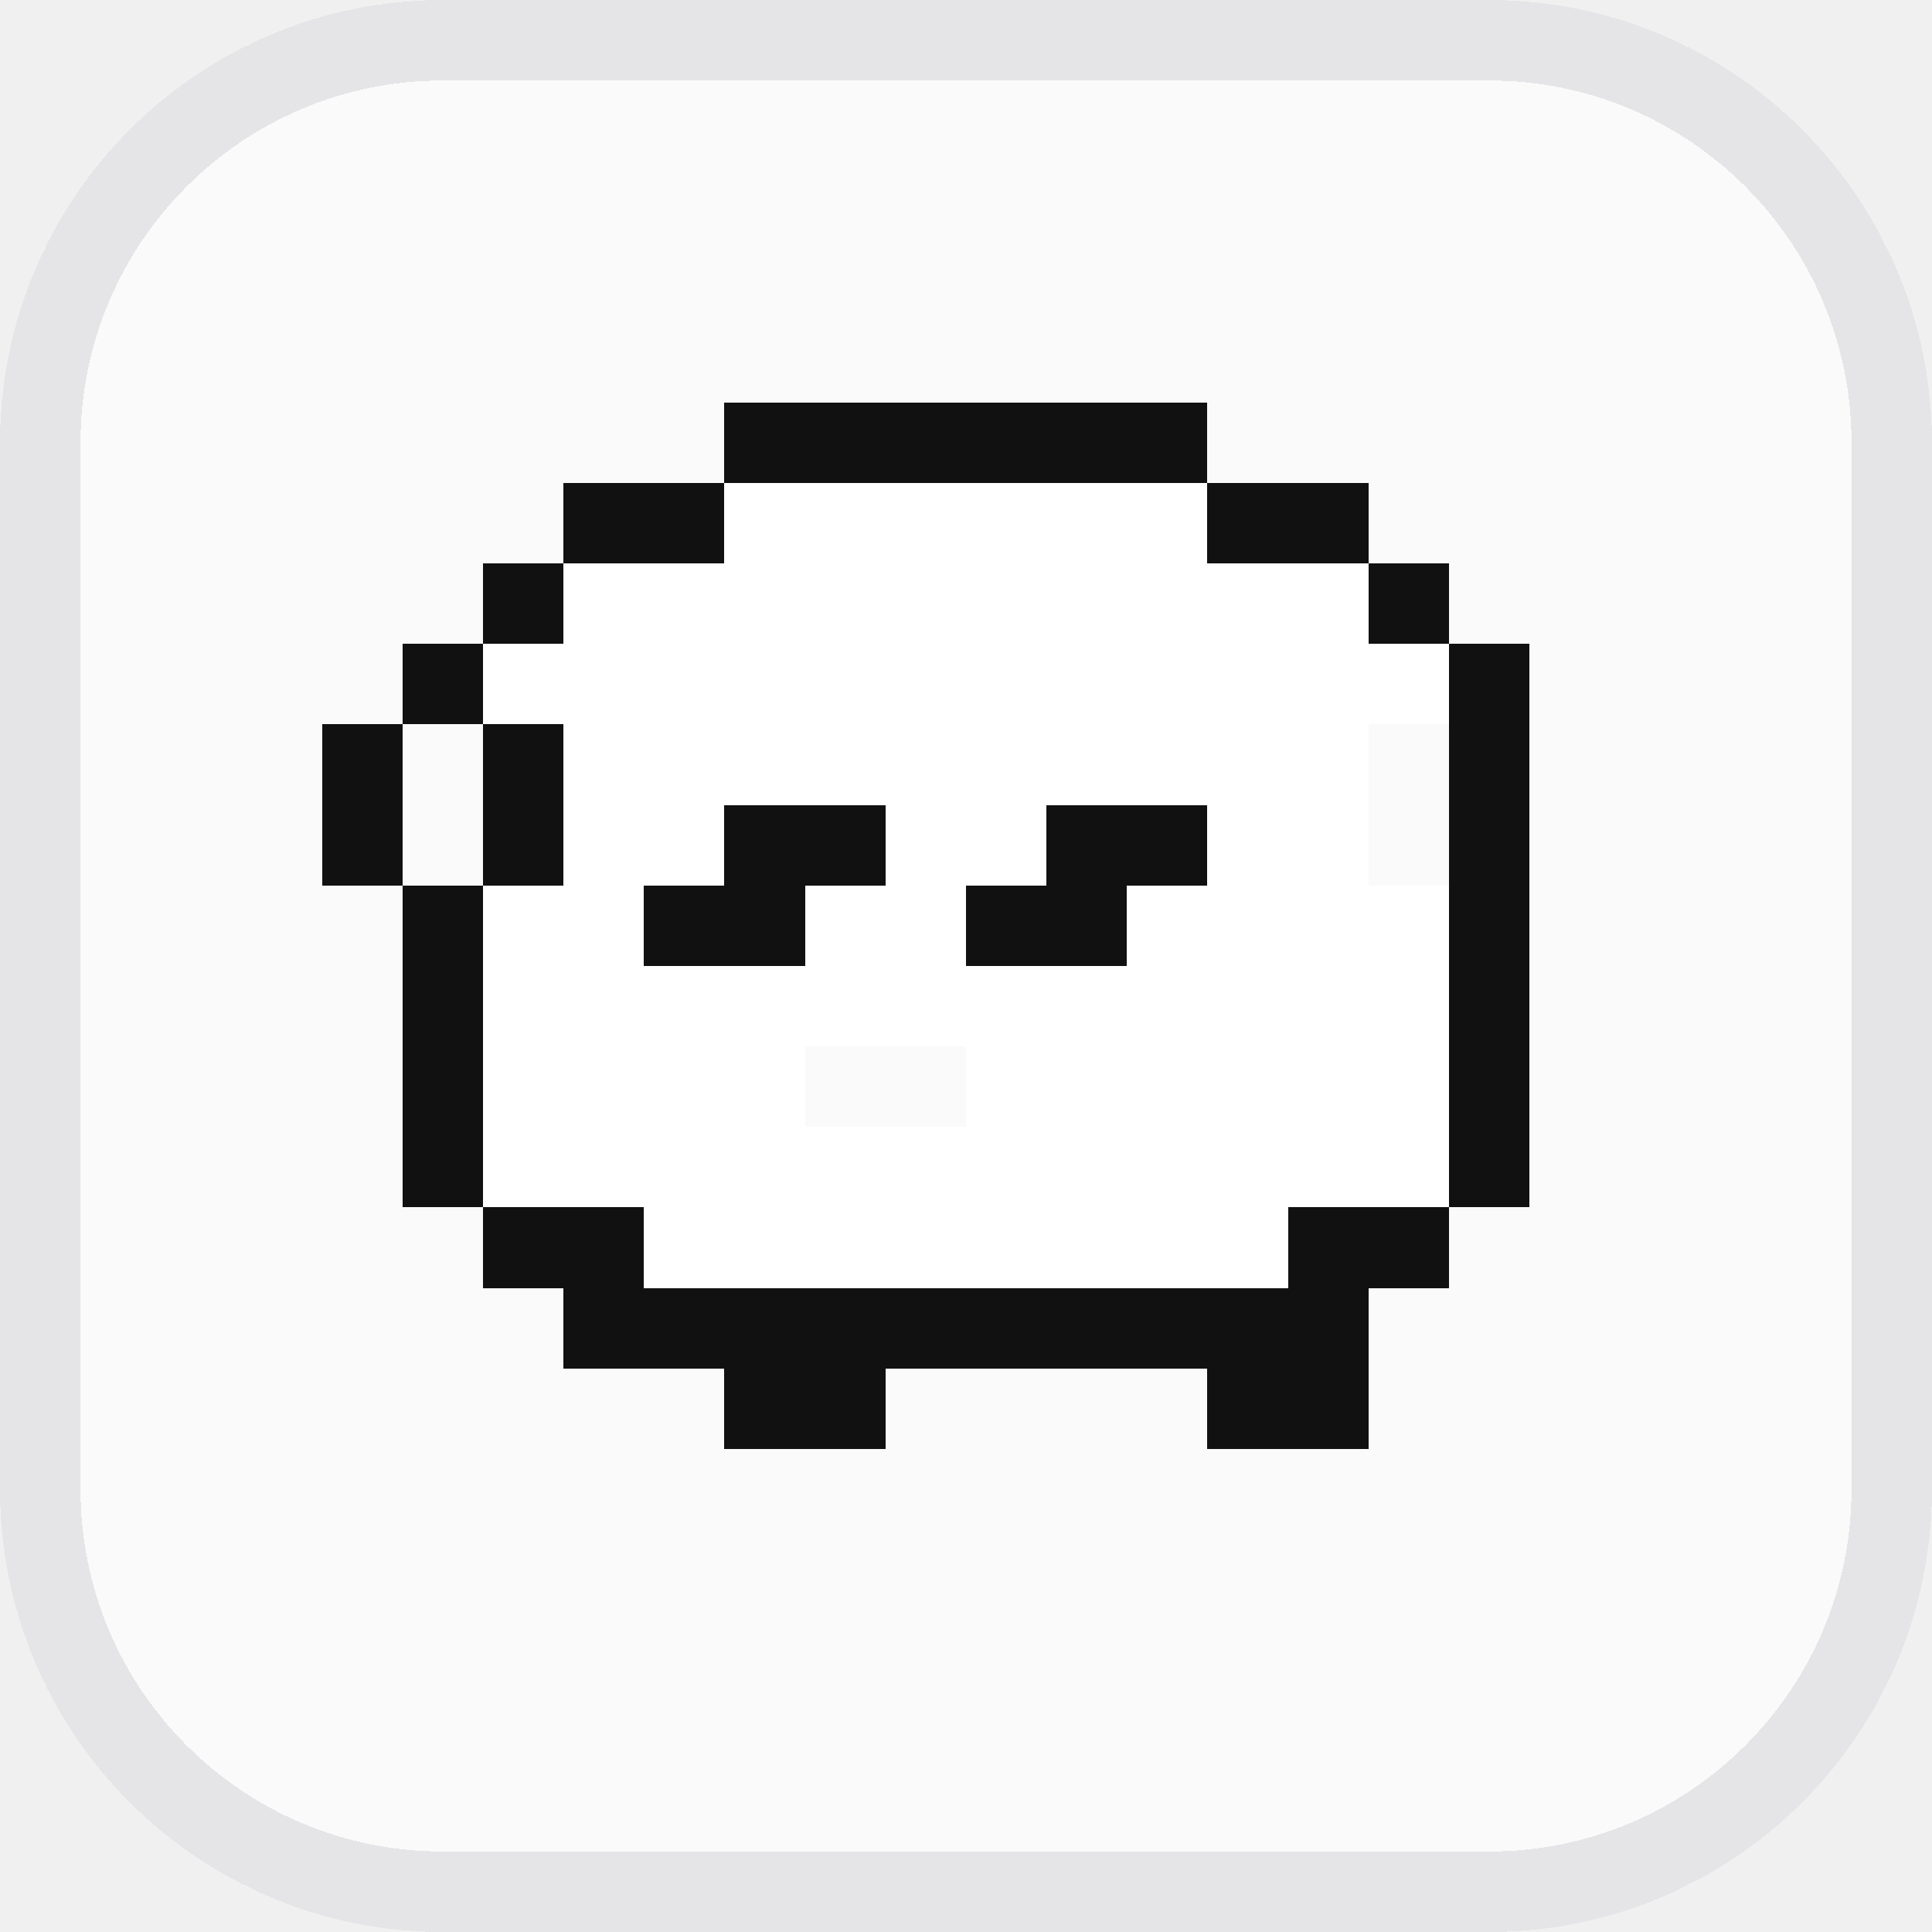
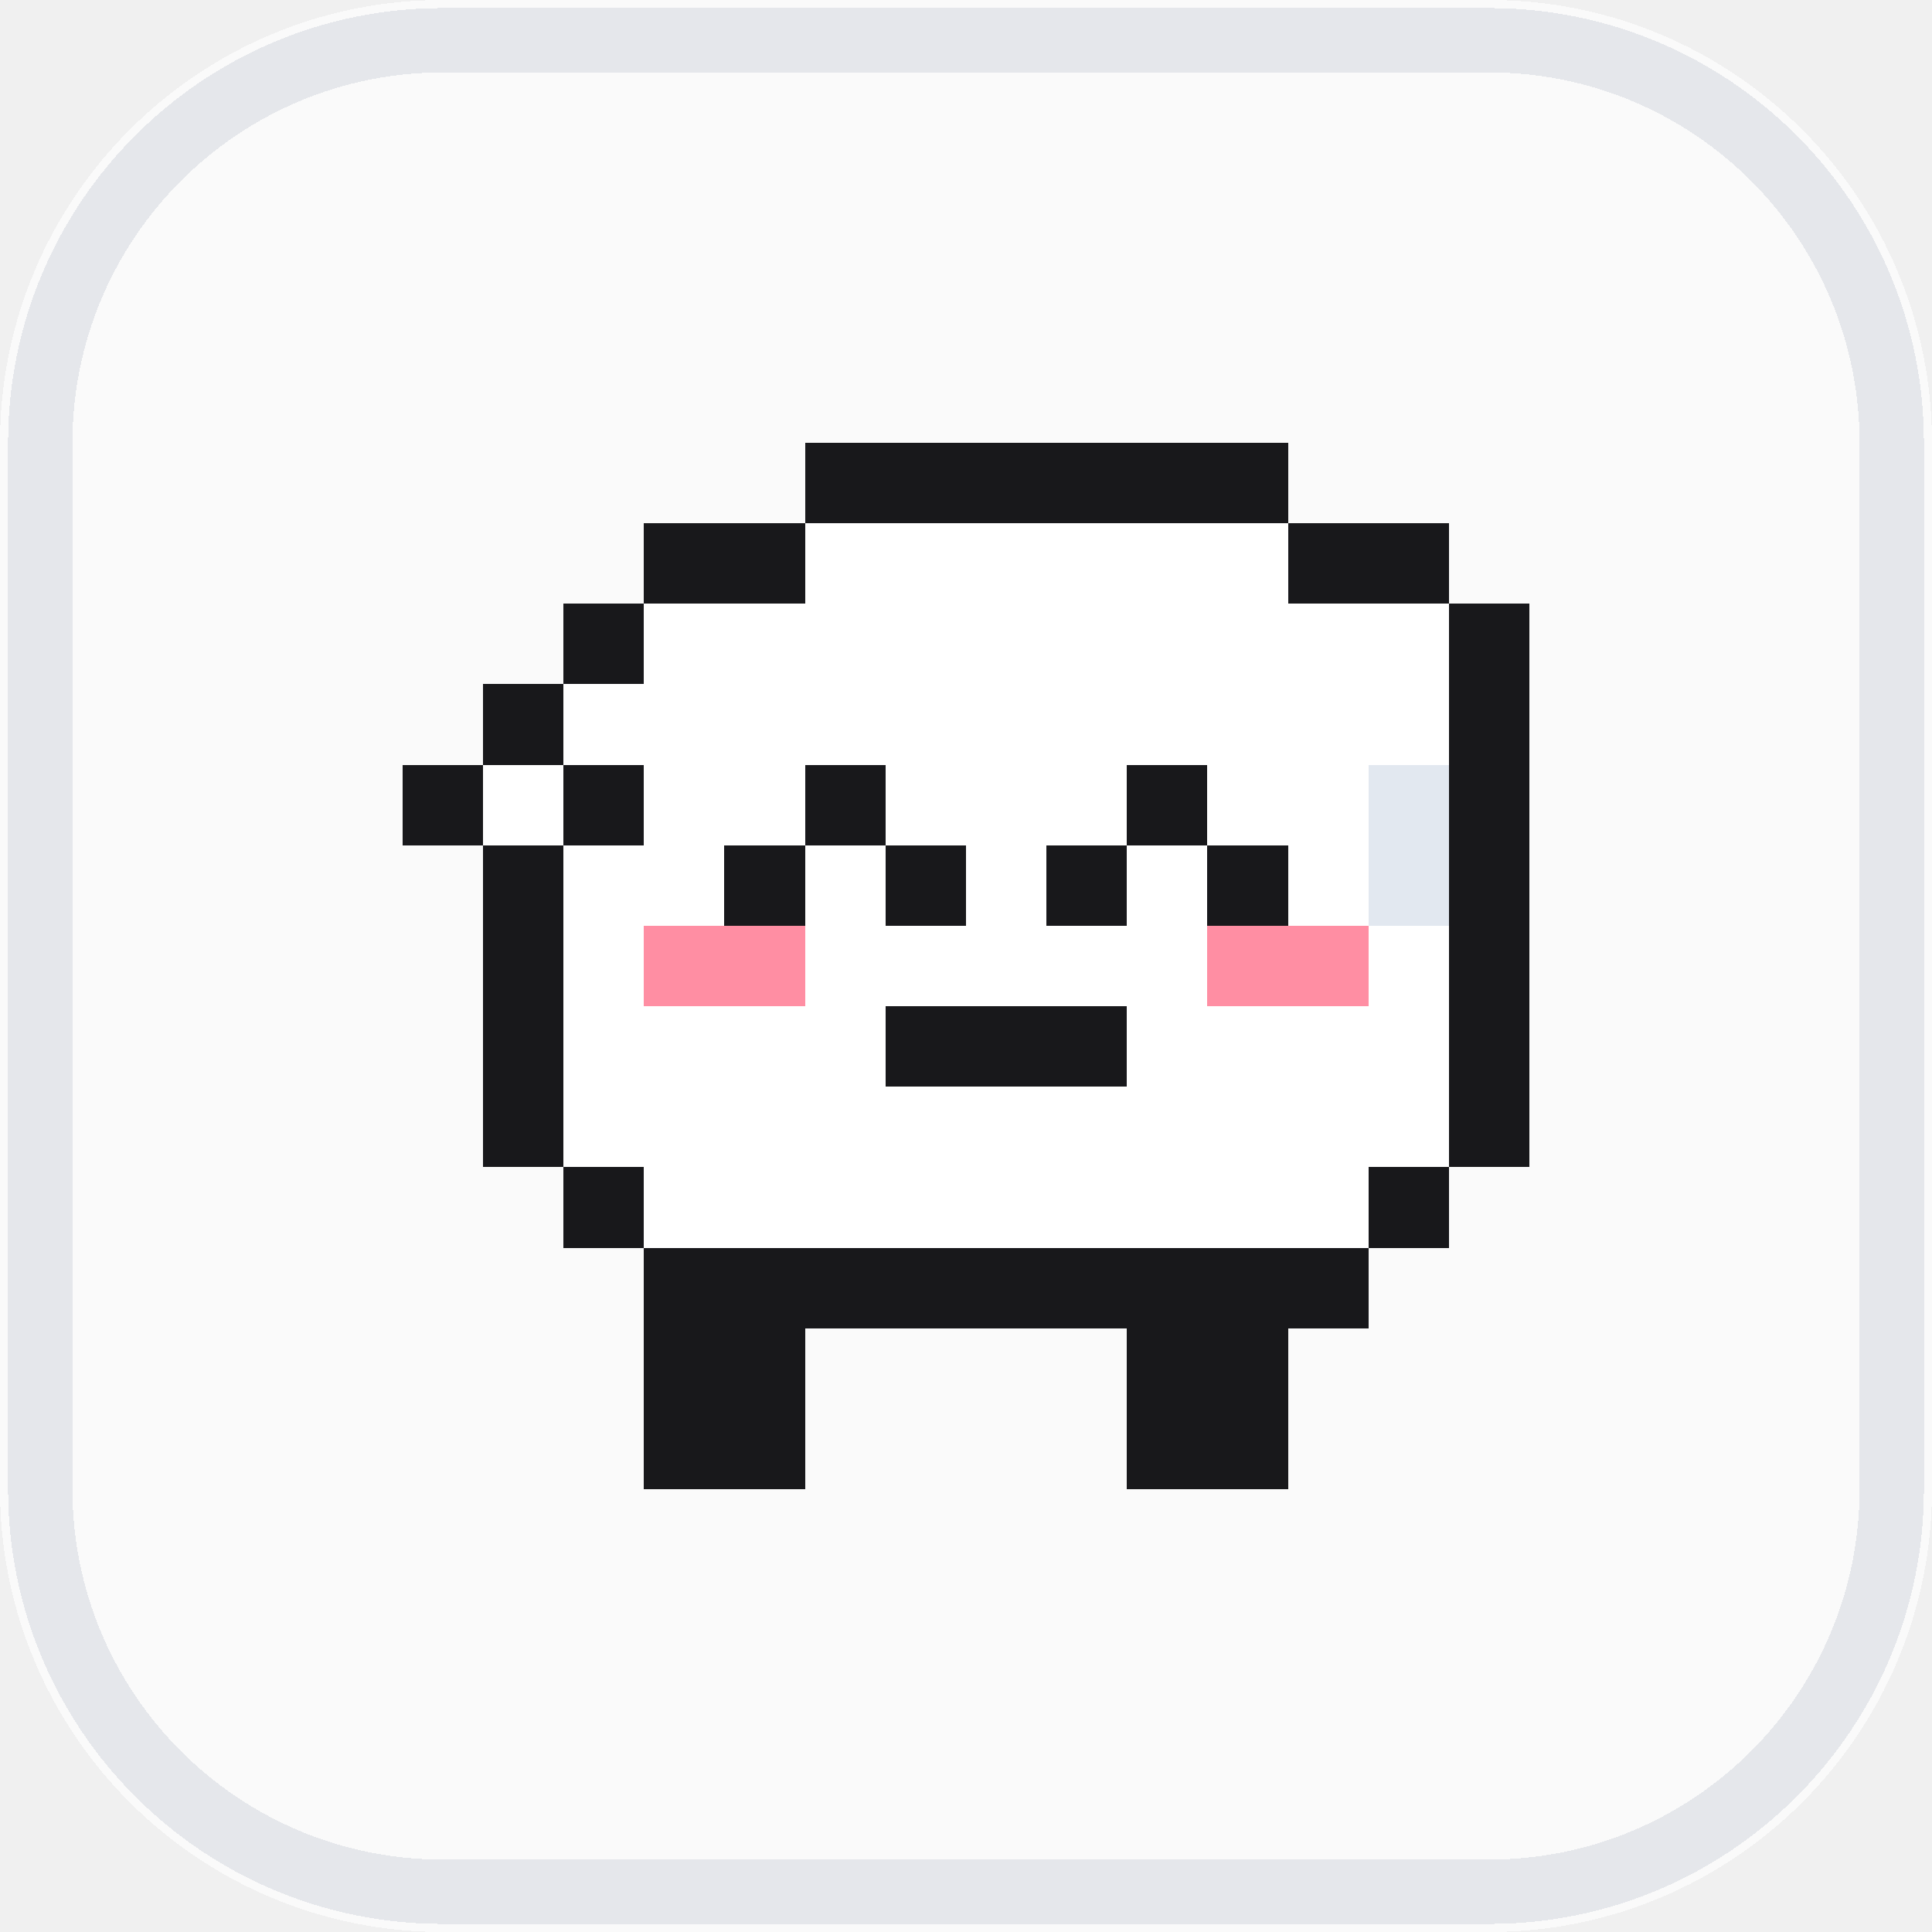
<svg xmlns="http://www.w3.org/2000/svg" viewBox="0 0 24 24" shape-rendering="crispEdges">
-   <rect width="24" height="24" rx="5.5" fill="#fafafa" />
-   <rect x="0.5" y="0.5" width="23" height="23" rx="5" fill="none" stroke="#e5e5e7" stroke-width="1" />
-   <g transform="translate(3, 4)">
-     <g fill="#111111">
-       <rect x="6" y="1" width="6" height="1" />
-       <rect x="4" y="2" width="2" height="1" />
-       <rect x="12" y="2" width="2" height="1" />
-       <rect x="3" y="3" width="1" height="1" />
-       <rect x="14" y="3" width="1" height="1" />
-       <rect x="2" y="4" width="1" height="1" />
-       <rect x="15" y="4" width="1" height="1" />
-       <rect x="1" y="5" width="1" height="1" />
-       <rect x="3" y="5" width="1" height="1" />
-       <rect x="15" y="5" width="1" height="1" />
-       <rect x="1" y="6" width="1" height="1" />
-       <rect x="3" y="6" width="1" height="1" />
-       <rect x="6" y="6" width="2" height="1" />
-       <rect x="10" y="6" width="2" height="1" />
+   <rect width="24" height="24" rx="5.5" fill="#FAFAFA" />
+   <rect x="0.5" y="0.5" width="23" height="23" rx="5" fill="none" stroke="#E5E7EB" stroke-width="0.8" />
+   <g transform="translate(1, 0.5)">
+     <g fill="#18181b">
+       <rect x="9" y="5" width="1" height="1" />
+       <rect x="10" y="5" width="1" height="1" />
+       <rect x="11" y="5" width="1" height="1" />
+       <rect x="12" y="5" width="1" height="1" />
+       <rect x="13" y="5" width="1" height="1" />
+       <rect x="14" y="5" width="1" height="1" />
+       <rect x="7" y="6" width="1" height="1" />
+       <rect x="8" y="6" width="1" height="1" />
      <rect x="15" y="6" width="1" height="1" />
-       <rect x="2" y="7" width="1" height="1" />
-       <rect x="5" y="7" width="2" height="1" />
-       <rect x="9" y="7" width="2" height="1" />
-       <rect x="15" y="7" width="1" height="1" />
-       <rect x="2" y="8" width="1" height="1" />
-       <rect x="15" y="8" width="1" height="1" />
-       <rect x="2" y="9" width="1" height="1" />
-       <rect x="15" y="9" width="1" height="1" />
-       <rect x="2" y="10" width="1" height="1" />
-       <rect x="15" y="10" width="1" height="1" />
-       <rect x="3" y="11" width="2" height="1" />
-       <rect x="13" y="11" width="2" height="1" />
-       <rect x="4" y="12" width="10" height="1" />
-       <rect x="6" y="13" width="2" height="1" />
-       <rect x="12" y="13" width="2" height="1" />
+       <rect x="16" y="6" width="1" height="1" />
+       <rect x="6" y="7" width="1" height="1" />
+       <rect x="17" y="7" width="1" height="1" />
+       <rect x="5" y="8" width="1" height="1" />
+       <rect x="17" y="8" width="1" height="1" />
+       <rect x="4" y="9" width="1" height="1" />
+       <rect x="6" y="9" width="1" height="1" />
+       <rect x="9" y="9" width="1" height="1" />
+       <rect x="13" y="9" width="1" height="1" />
+       <rect x="17" y="9" width="1" height="1" />
+       <rect x="5" y="10" width="1" height="1" />
+       <rect x="8" y="10" width="1" height="1" />
+       <rect x="10" y="10" width="1" height="1" />
+       <rect x="12" y="10" width="1" height="1" />
+       <rect x="14" y="10" width="1" height="1" />
+       <rect x="17" y="10" width="1" height="1" />
+       <rect x="5" y="11" width="1" height="1" />
+       <rect x="17" y="11" width="1" height="1" />
+       <rect x="5" y="12" width="1" height="1" />
+       <rect x="10" y="12" width="1" height="1" />
+       <rect x="11" y="12" width="1" height="1" />
+       <rect x="12" y="12" width="1" height="1" />
+       <rect x="17" y="12" width="1" height="1" />
+       <rect x="5" y="13" width="1" height="1" />
+       <rect x="17" y="13" width="1" height="1" />
+       <rect x="6" y="14" width="1" height="1" />
+       <rect x="16" y="14" width="1" height="1" />
+       <rect x="7" y="15" width="1" height="1" />
+       <rect x="8" y="15" width="1" height="1" />
+       <rect x="9" y="15" width="1" height="1" />
+       <rect x="10" y="15" width="1" height="1" />
+       <rect x="11" y="15" width="1" height="1" />
+       <rect x="12" y="15" width="1" height="1" />
+       <rect x="13" y="15" width="1" height="1" />
+       <rect x="14" y="15" width="1" height="1" />
+       <rect x="15" y="15" width="1" height="1" />
+       <rect x="7" y="16" width="1" height="1" />
+       <rect x="8" y="16" width="1" height="1" />
+       <rect x="13" y="16" width="1" height="1" />
+       <rect x="14" y="16" width="1" height="1" />
+       <rect x="7" y="17" width="1" height="1" />
+       <rect x="8" y="17" width="1" height="1" />
+       <rect x="13" y="17" width="1" height="1" />
+       <rect x="14" y="17" width="1" height="1" />
    </g>
    <g fill="#ffffff">
-       <rect x="6" y="2" width="6" height="1" />
-       <rect x="4" y="3" width="10" height="1" />
-       <rect x="3" y="4" width="12" height="1" />
-       <rect x="4" y="5" width="10" height="1" />
-       <rect x="4" y="6" width="2" height="1" />
-       <rect x="8" y="6" width="2" height="1" />
-       <rect x="12" y="6" width="2" height="1" />
-       <rect x="3" y="7" width="2" height="1" />
-       <rect x="7" y="7" width="2" height="1" />
-       <rect x="11" y="7" width="4" height="1" />
-       <rect x="3" y="8" width="12" height="1" />
-       <rect x="3" y="9" width="4" height="1" />
-       <rect x="9" y="9" width="6" height="1" />
-       <rect x="3" y="10" width="12" height="1" />
-       <rect x="5" y="11" width="8" height="1" />
+       <rect x="9" y="6" width="1" height="1" />
+       <rect x="10" y="6" width="1" height="1" />
+       <rect x="11" y="6" width="1" height="1" />
+       <rect x="12" y="6" width="1" height="1" />
+       <rect x="13" y="6" width="1" height="1" />
+       <rect x="14" y="6" width="1" height="1" />
+       <rect x="7" y="7" width="1" height="1" />
+       <rect x="8" y="7" width="1" height="1" />
+       <rect x="9" y="7" width="1" height="1" />
+       <rect x="10" y="7" width="1" height="1" />
+       <rect x="11" y="7" width="1" height="1" />
+       <rect x="12" y="7" width="1" height="1" />
+       <rect x="13" y="7" width="1" height="1" />
+       <rect x="14" y="7" width="1" height="1" />
+       <rect x="15" y="7" width="1" height="1" />
+       <rect x="16" y="7" width="1" height="1" />
+       <rect x="6" y="8" width="1" height="1" />
+       <rect x="7" y="8" width="1" height="1" />
+       <rect x="8" y="8" width="1" height="1" />
+       <rect x="9" y="8" width="1" height="1" />
+       <rect x="10" y="8" width="1" height="1" />
+       <rect x="11" y="8" width="1" height="1" />
+       <rect x="12" y="8" width="1" height="1" />
+       <rect x="13" y="8" width="1" height="1" />
+       <rect x="14" y="8" width="1" height="1" />
+       <rect x="15" y="8" width="1" height="1" />
+       <rect x="16" y="8" width="1" height="1" />
+       <rect x="5" y="9" width="1" height="1" />
+       <rect x="7" y="9" width="1" height="1" />
+       <rect x="8" y="9" width="1" height="1" />
+       <rect x="10" y="9" width="1" height="1" />
+       <rect x="11" y="9" width="1" height="1" />
+       <rect x="12" y="9" width="1" height="1" />
+       <rect x="14" y="9" width="1" height="1" />
+       <rect x="15" y="9" width="1" height="1" />
+       <rect x="6" y="10" width="1" height="1" />
+       <rect x="7" y="10" width="1" height="1" />
+       <rect x="9" y="10" width="1" height="1" />
+       <rect x="11" y="10" width="1" height="1" />
+       <rect x="13" y="10" width="1" height="1" />
+       <rect x="15" y="10" width="1" height="1" />
+       <rect x="6" y="11" width="1" height="1" />
+       <rect x="9" y="11" width="1" height="1" />
+       <rect x="10" y="11" width="1" height="1" />
+       <rect x="11" y="11" width="1" height="1" />
+       <rect x="12" y="11" width="1" height="1" />
+       <rect x="13" y="11" width="1" height="1" />
+       <rect x="16" y="11" width="1" height="1" />
+       <rect x="6" y="12" width="1" height="1" />
+       <rect x="7" y="12" width="1" height="1" />
+       <rect x="8" y="12" width="1" height="1" />
+       <rect x="9" y="12" width="1" height="1" />
+       <rect x="13" y="12" width="1" height="1" />
+       <rect x="14" y="12" width="1" height="1" />
+       <rect x="15" y="12" width="1" height="1" />
+       <rect x="16" y="12" width="1" height="1" />
+       <rect x="6" y="13" width="1" height="1" />
+       <rect x="7" y="13" width="1" height="1" />
+       <rect x="8" y="13" width="1" height="1" />
+       <rect x="9" y="13" width="1" height="1" />
+       <rect x="10" y="13" width="1" height="1" />
+       <rect x="11" y="13" width="1" height="1" />
+       <rect x="12" y="13" width="1" height="1" />
+       <rect x="13" y="13" width="1" height="1" />
+       <rect x="14" y="13" width="1" height="1" />
+       <rect x="15" y="13" width="1" height="1" />
+       <rect x="16" y="13" width="1" height="1" />
+       <rect x="7" y="14" width="1" height="1" />
+       <rect x="8" y="14" width="1" height="1" />
+       <rect x="9" y="14" width="1" height="1" />
+       <rect x="10" y="14" width="1" height="1" />
+       <rect x="11" y="14" width="1" height="1" />
+       <rect x="12" y="14" width="1" height="1" />
+       <rect x="13" y="14" width="1" height="1" />
+       <rect x="14" y="14" width="1" height="1" />
+       <rect x="15" y="14" width="1" height="1" />
+     </g>
+     <g fill="#e2e8f0">
+       <rect x="16" y="9" width="1" height="1" />
+       <rect x="16" y="10" width="1" height="1" />
+     </g>
+     <g fill="#ff8ea3">
+       <rect x="7" y="11" width="1" height="1" />
+       <rect x="8" y="11" width="1" height="1" />
+       <rect x="14" y="11" width="1" height="1" />
+       <rect x="15" y="11" width="1" height="1" />
    </g>
  </g>
</svg>
